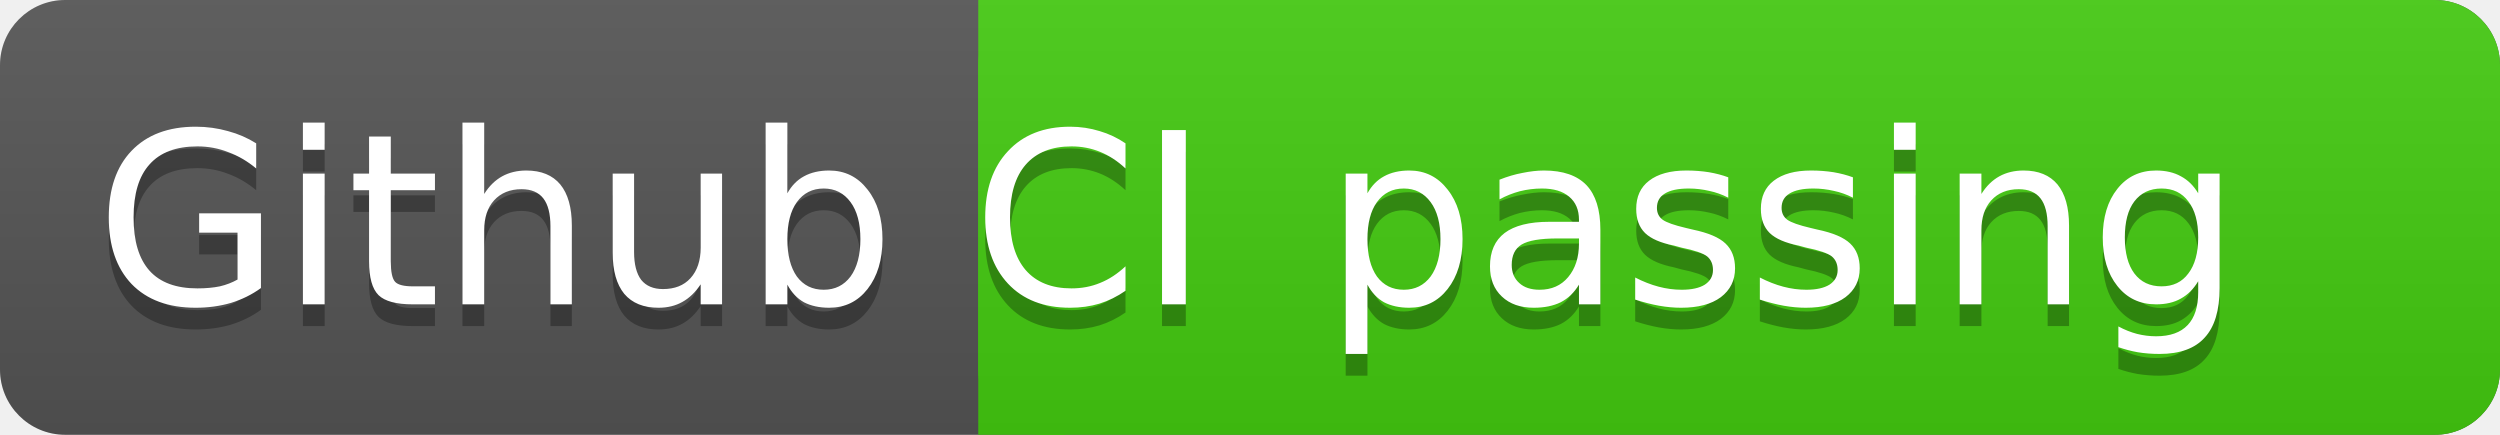
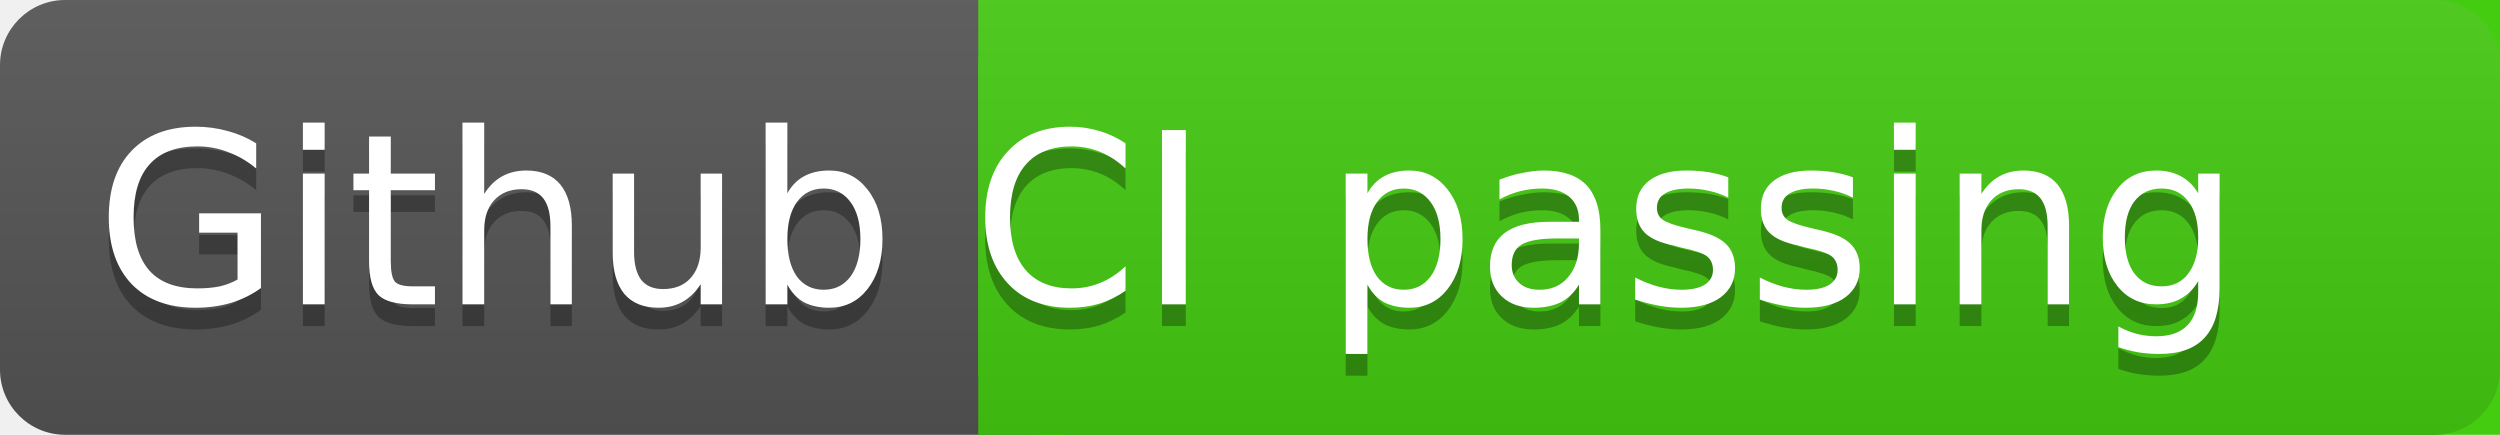
<svg xmlns="http://www.w3.org/2000/svg" width="115" height="20">
  <linearGradient id="a" x2="0" y2="100%">
    <stop offset="0" stop-color="#bbb" stop-opacity=".1" />
    <stop offset="1" stop-opacity=".1" />
  </linearGradient>
  <rect rx="3" width="115" height="20" fill="#555" />
-   <rect rx="3" x="45" width="70" height="20" fill="#4c1" />
+   <rect rx="3" x="45" width="80" height="20" fill="#4c1" />
  <path fill="#4c1" d="M45 0h4v20h-4z" />
  <rect rx="3" width="115" height="20" fill="url(#a)" />
  <g fill="#fff" text-anchor="middle" font-family="DejaVu Sans,Verdana,Geneva,sans-serif" font-size="11">
    <text x="30" y="15" fill="#010101" fill-opacity=".3">Github CI</text>
    <text x="30" y="14">Github CI</text>
    <text x="82" y="15" fill="#010101" fill-opacity=".3">passing</text>
    <text x="82" y="14">passing</text>
  </g>
</svg>
